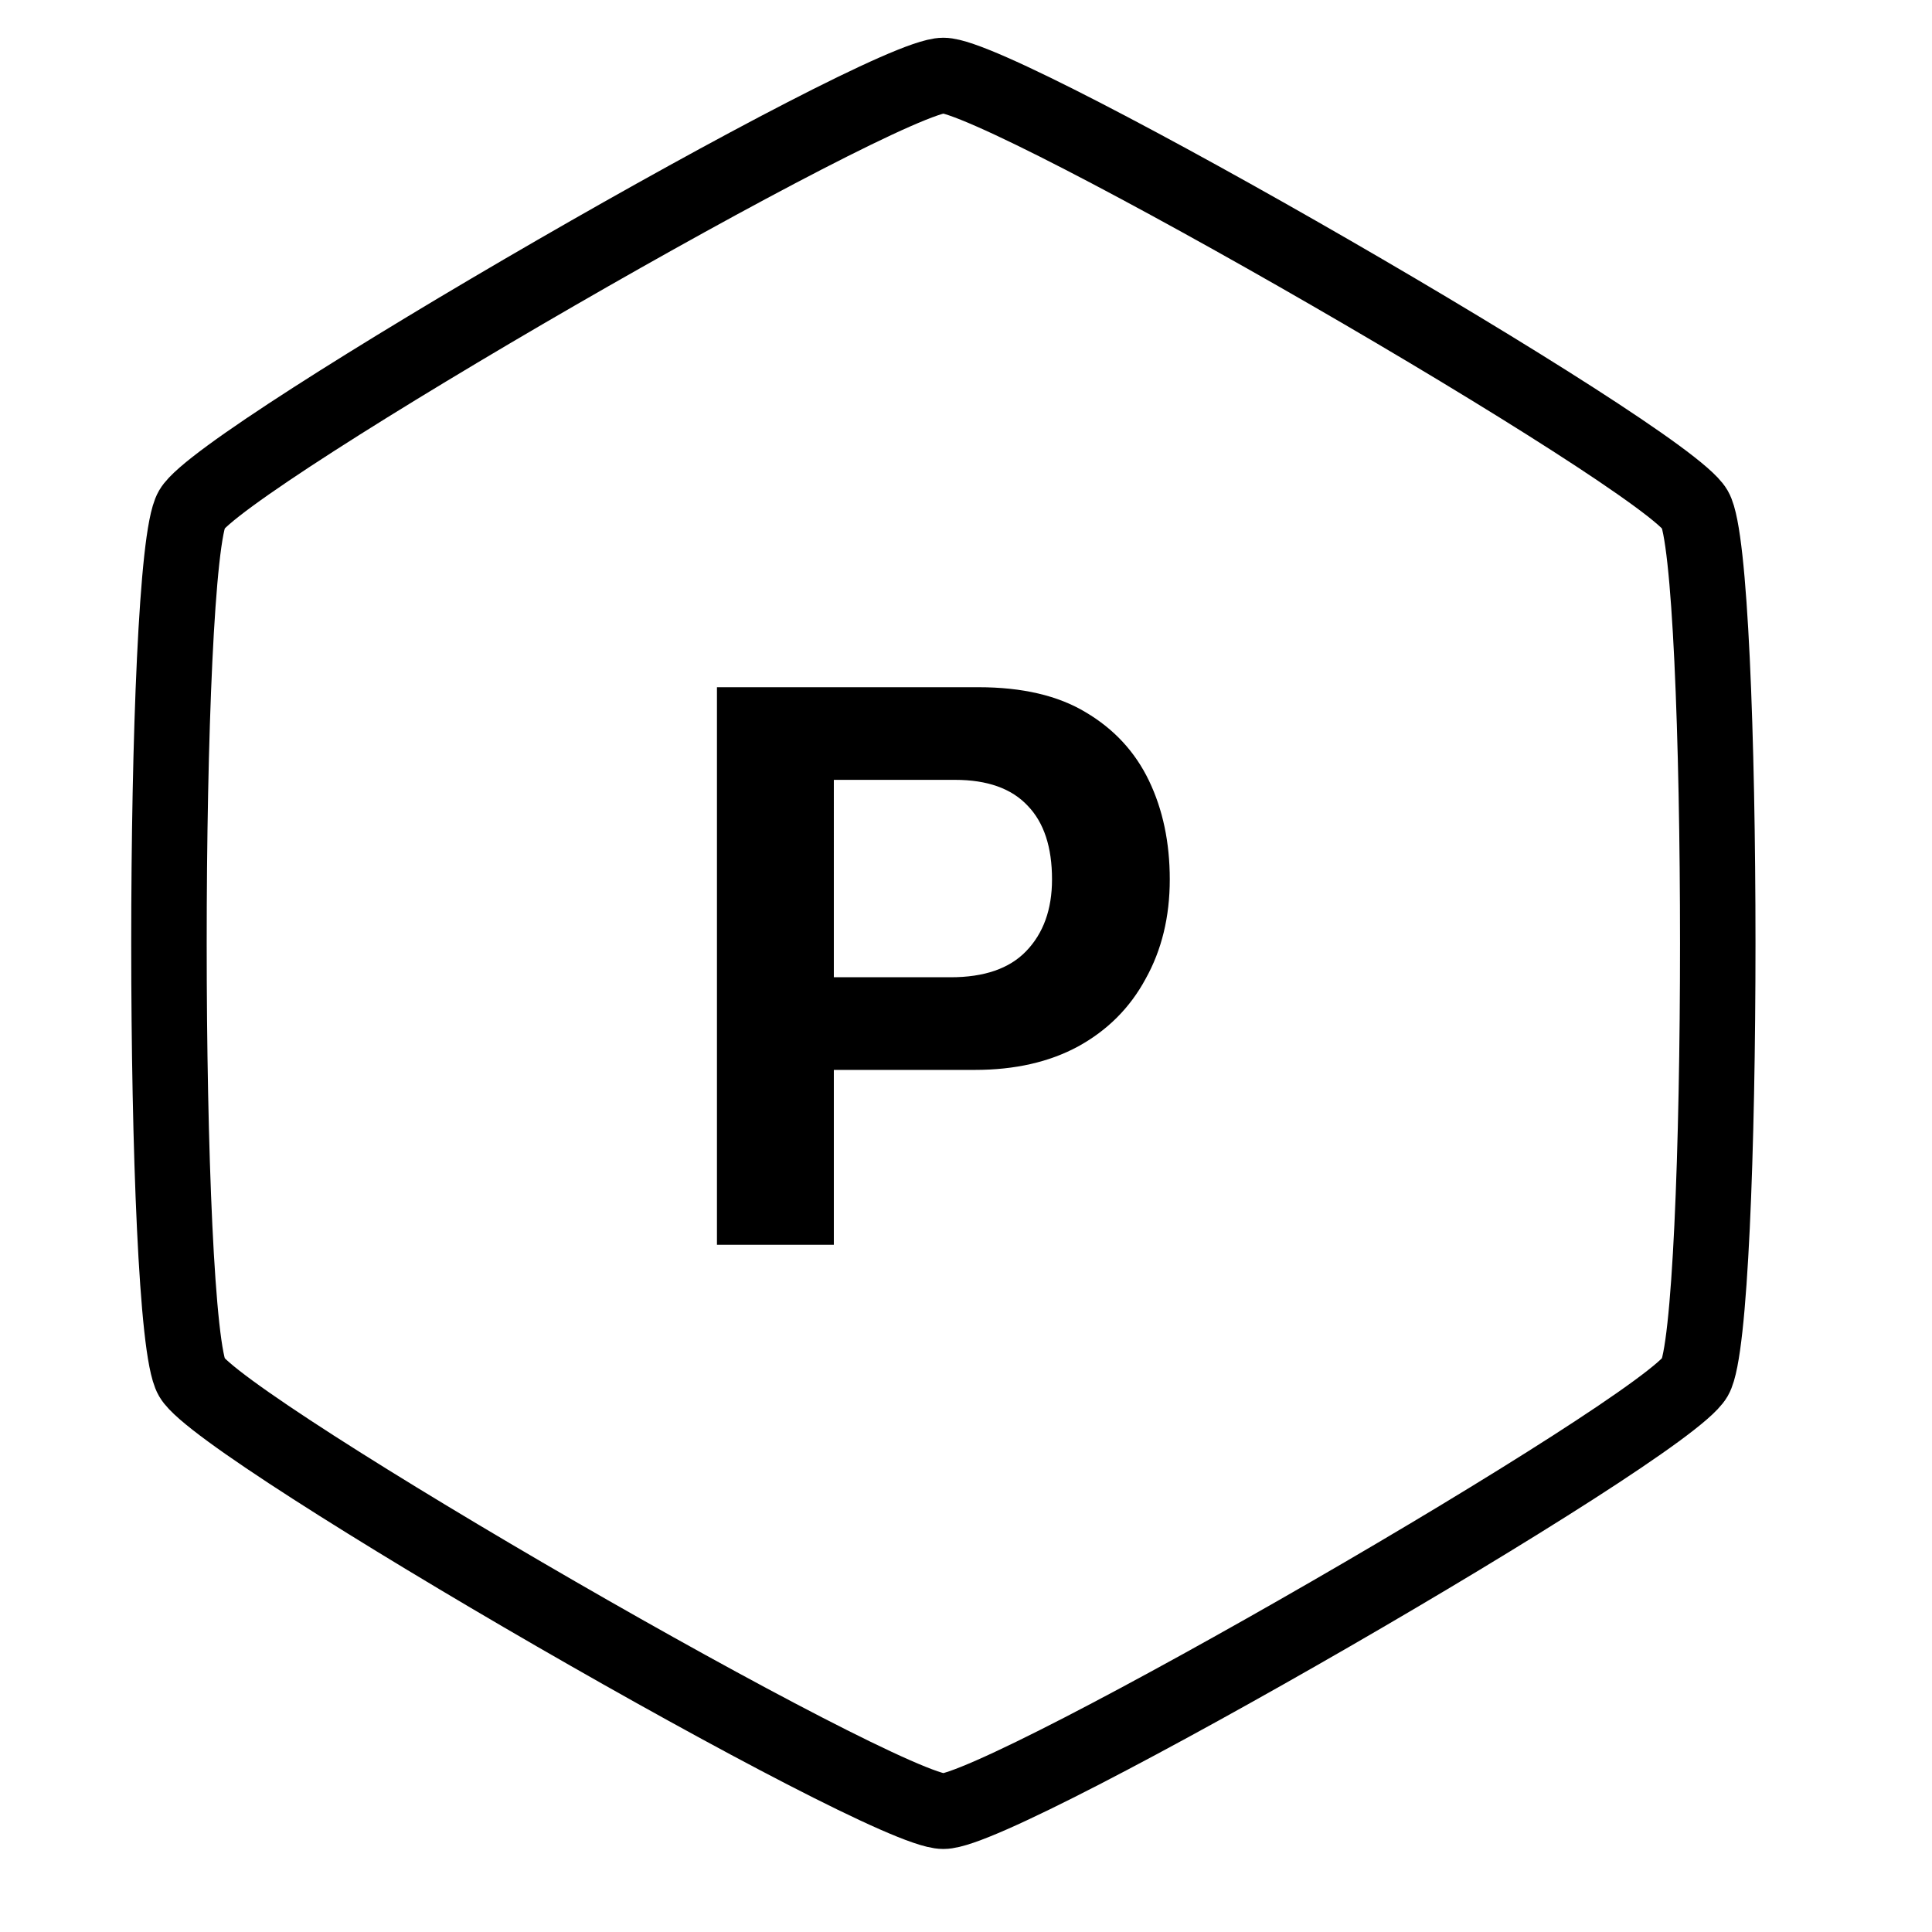
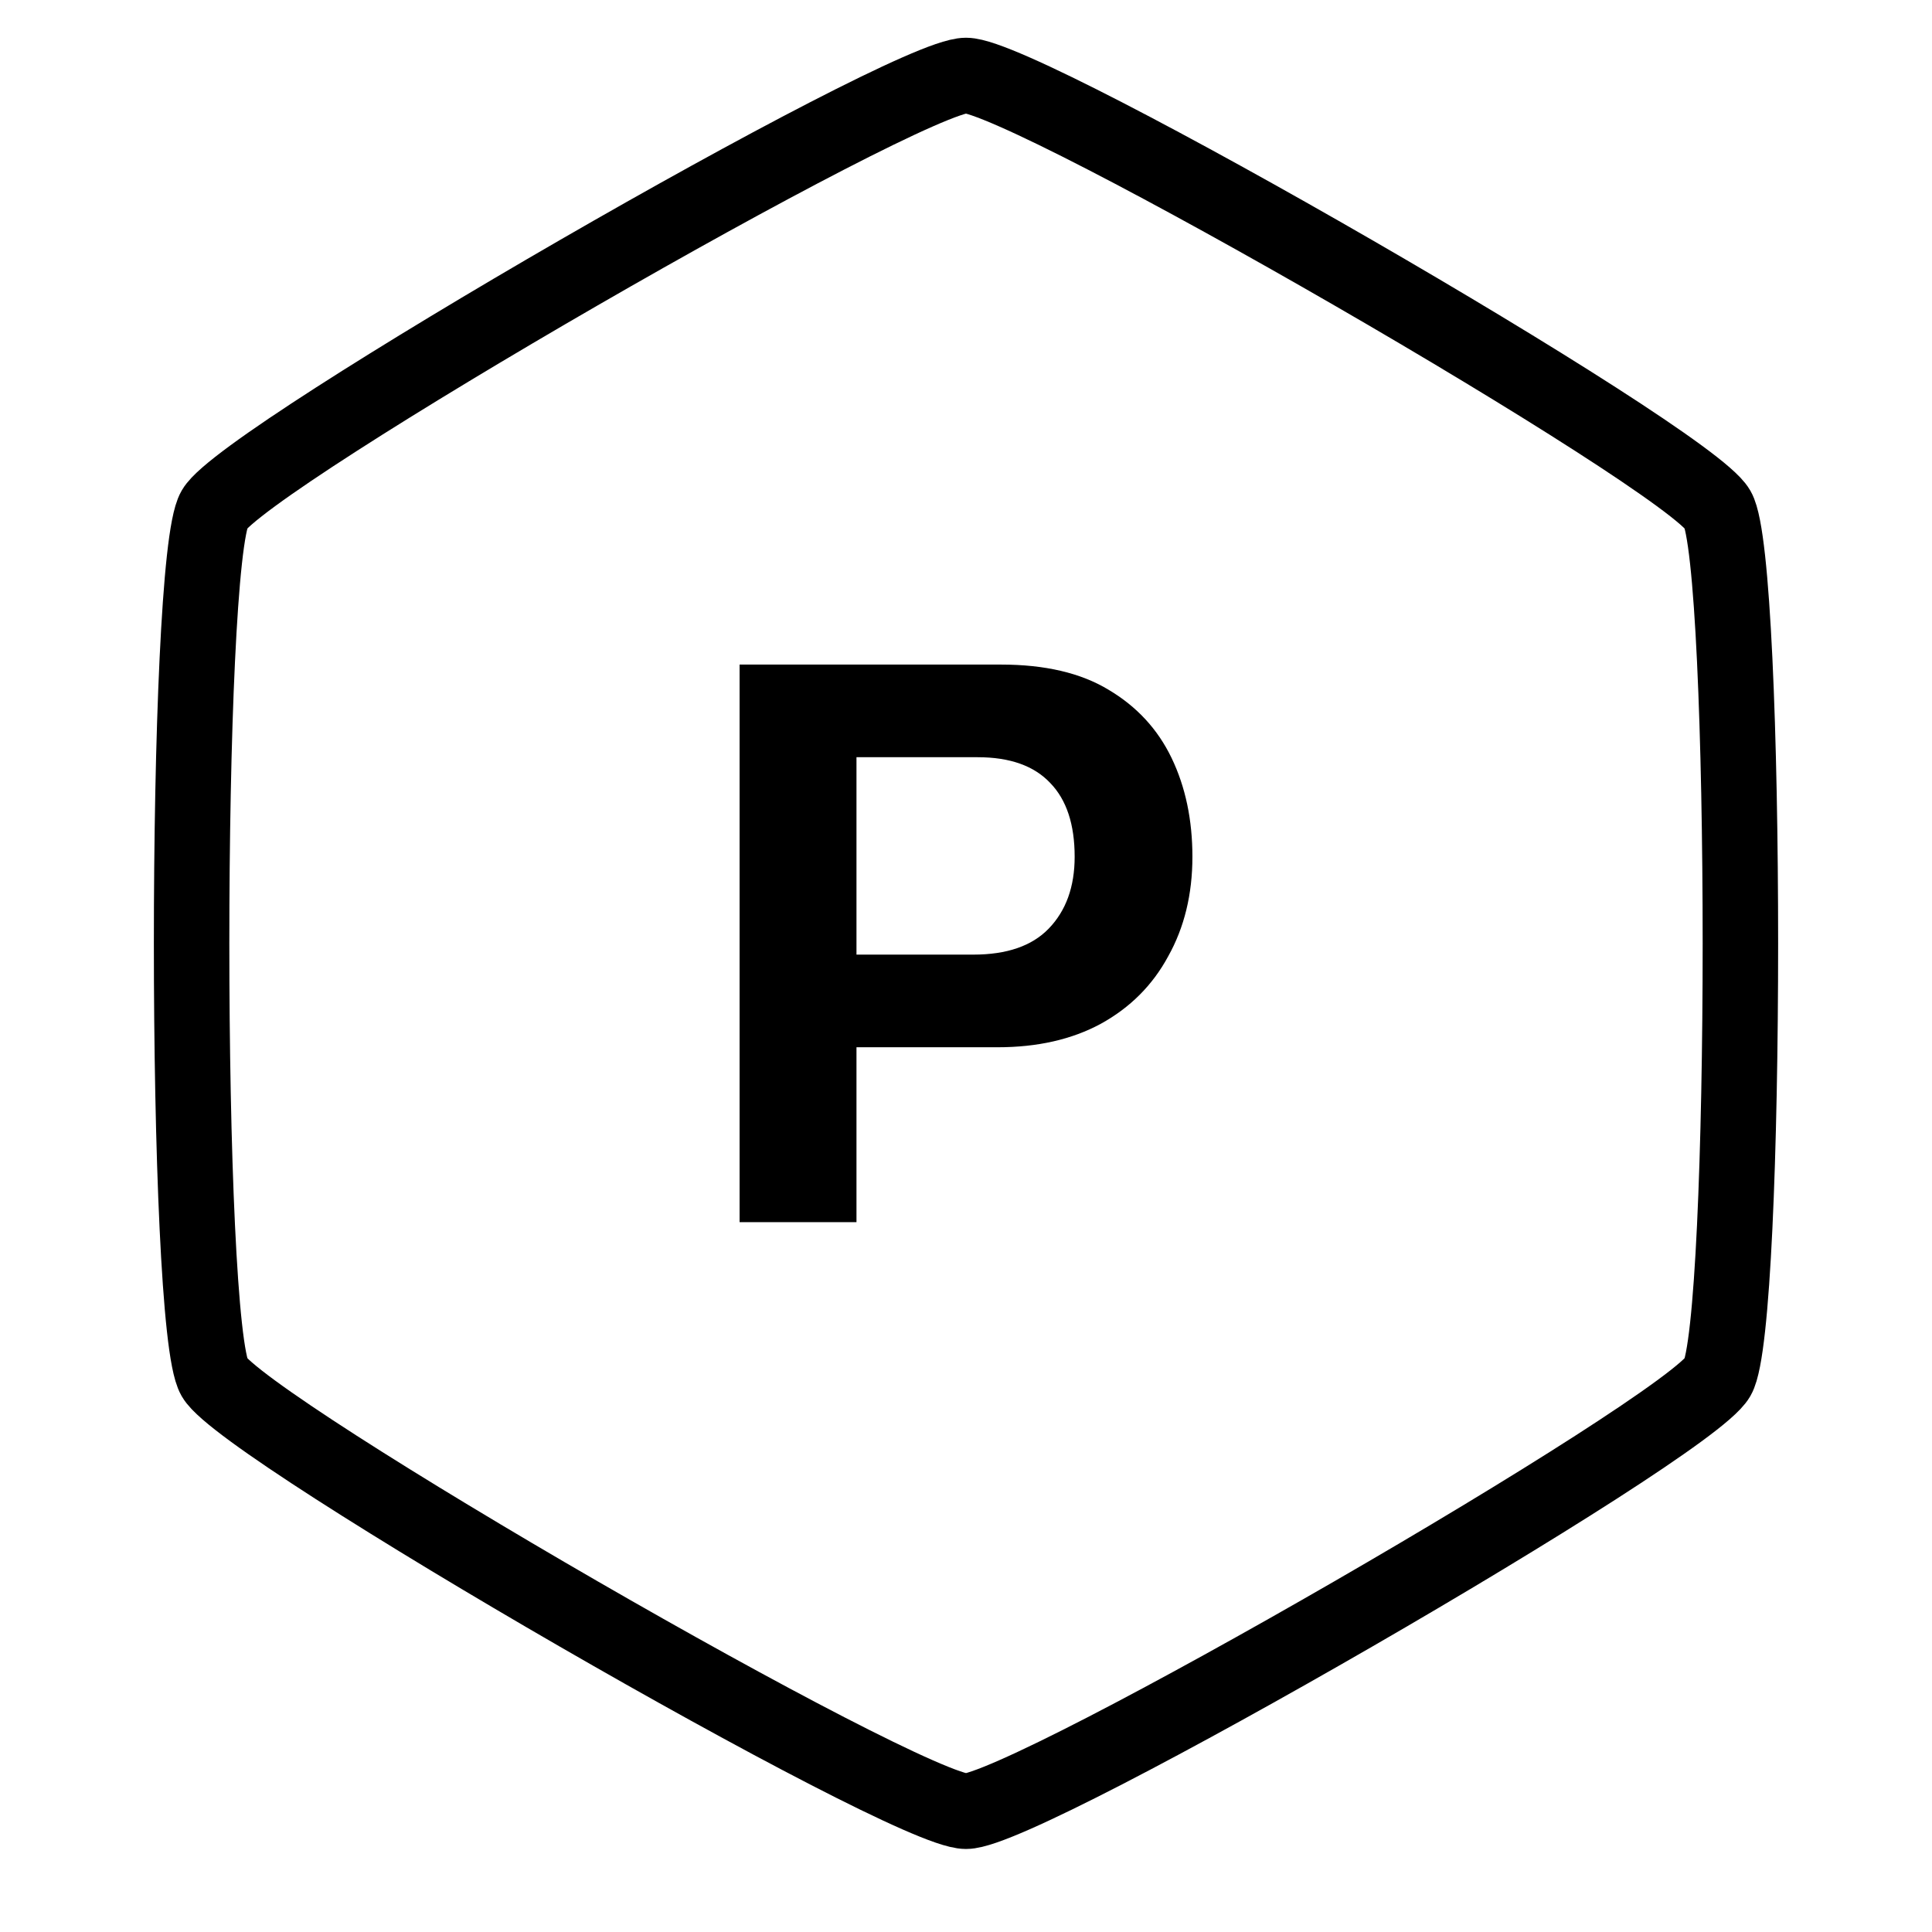
<svg xmlns="http://www.w3.org/2000/svg" height="512" id="svg5" version="1.1" viewBox="0 0 512 512" width="512">
  <defs id="defs2" />
  <g id="layer1">
-     <path style="fill:none;stroke:#000000;stroke-width:20;stroke-linecap:round;stroke-linejoin:round;stroke-miterlimit:4;stroke-dasharray:none;stroke-opacity:1" d="m 250,480 c -16.1,0 -191.136,-101.057 -199.186,-115 -8.05,-13.943 -8.05,-216.057 -6e-6,-230 C 58.864,121.057 233.9,20 250,20 c 16.1,0 191.136,101.057 199.186,115 8.05,13.943 8.05,216.057 1e-5,230 C 441.136,378.943 266.1,480 250,480 Z" id="path389" />
-     <g style="font-size:229.446px;line-height:1.25;stroke-width:1.076" aria-label="P" id="text2572">
-       <path style="font-family:Kanit;-inkscape-font-specification:Kanit" d="M 190,329.882 V 182.119 h 69.293 q 17.438,0 28.451,6.654 11.243,6.654 16.75,18.126 5.507,11.472 5.507,26.157 0,14.914 -6.424,26.386 -6.195,11.472 -17.897,17.897 -11.472,6.195 -27.304,6.195 h -37.4 v 46.348 z m 30.975,-70.899 h 30.975 q 13.308,0 19.962,-6.883 6.883,-7.113 6.883,-19.044 0,-12.849 -6.424,-19.503 -6.424,-6.883 -19.273,-6.883 h -32.122 z" id="path5406" />
+     <g id="g1070" transform="translate(5.999843)">
+       <path style="fill:none;stroke:#000000;stroke-width:20;stroke-linecap:round;stroke-linejoin:round;stroke-miterlimit:4;stroke-dasharray:none;stroke-opacity:1" d="m 250,480 c -16.1,0 -191.136,-101.057 -199.186,-115 -8.05,-13.943 -8.05,-216.057 -6e-6,-230 C 58.864,121.057 233.9,20 250,20 c 16.1,0 191.136,101.057 199.186,115 8.05,13.943 8.05,216.057 1e-5,230 C 441.136,378.943 266.1,480 250,480 Z" id="path389" />
+       <g style="font-size:229.446px;line-height:1.25;stroke-width:1.076" aria-label="P" id="text2572">
+         <path style="font-family:Kanit;-inkscape-font-specification:Kanit" d="M 190,323.882 V 176.119 h 69.293 q 17.438,0 28.451,6.654 11.243,6.654 16.75,18.126 5.507,11.472 5.507,26.157 0,14.914 -6.424,26.386 -6.195,11.472 -17.897,17.897 -11.472,6.195 -27.304,6.195 h -37.4 v 46.348 z m 30.975,-70.899 h 30.975 q 13.308,0 19.962,-6.883 6.883,-7.113 6.883,-19.044 0,-12.849 -6.424,-19.503 -6.424,-6.883 -19.273,-6.883 h -32.122 z" id="path828" />
+       </g>
    </g>
  </g>
</svg>
